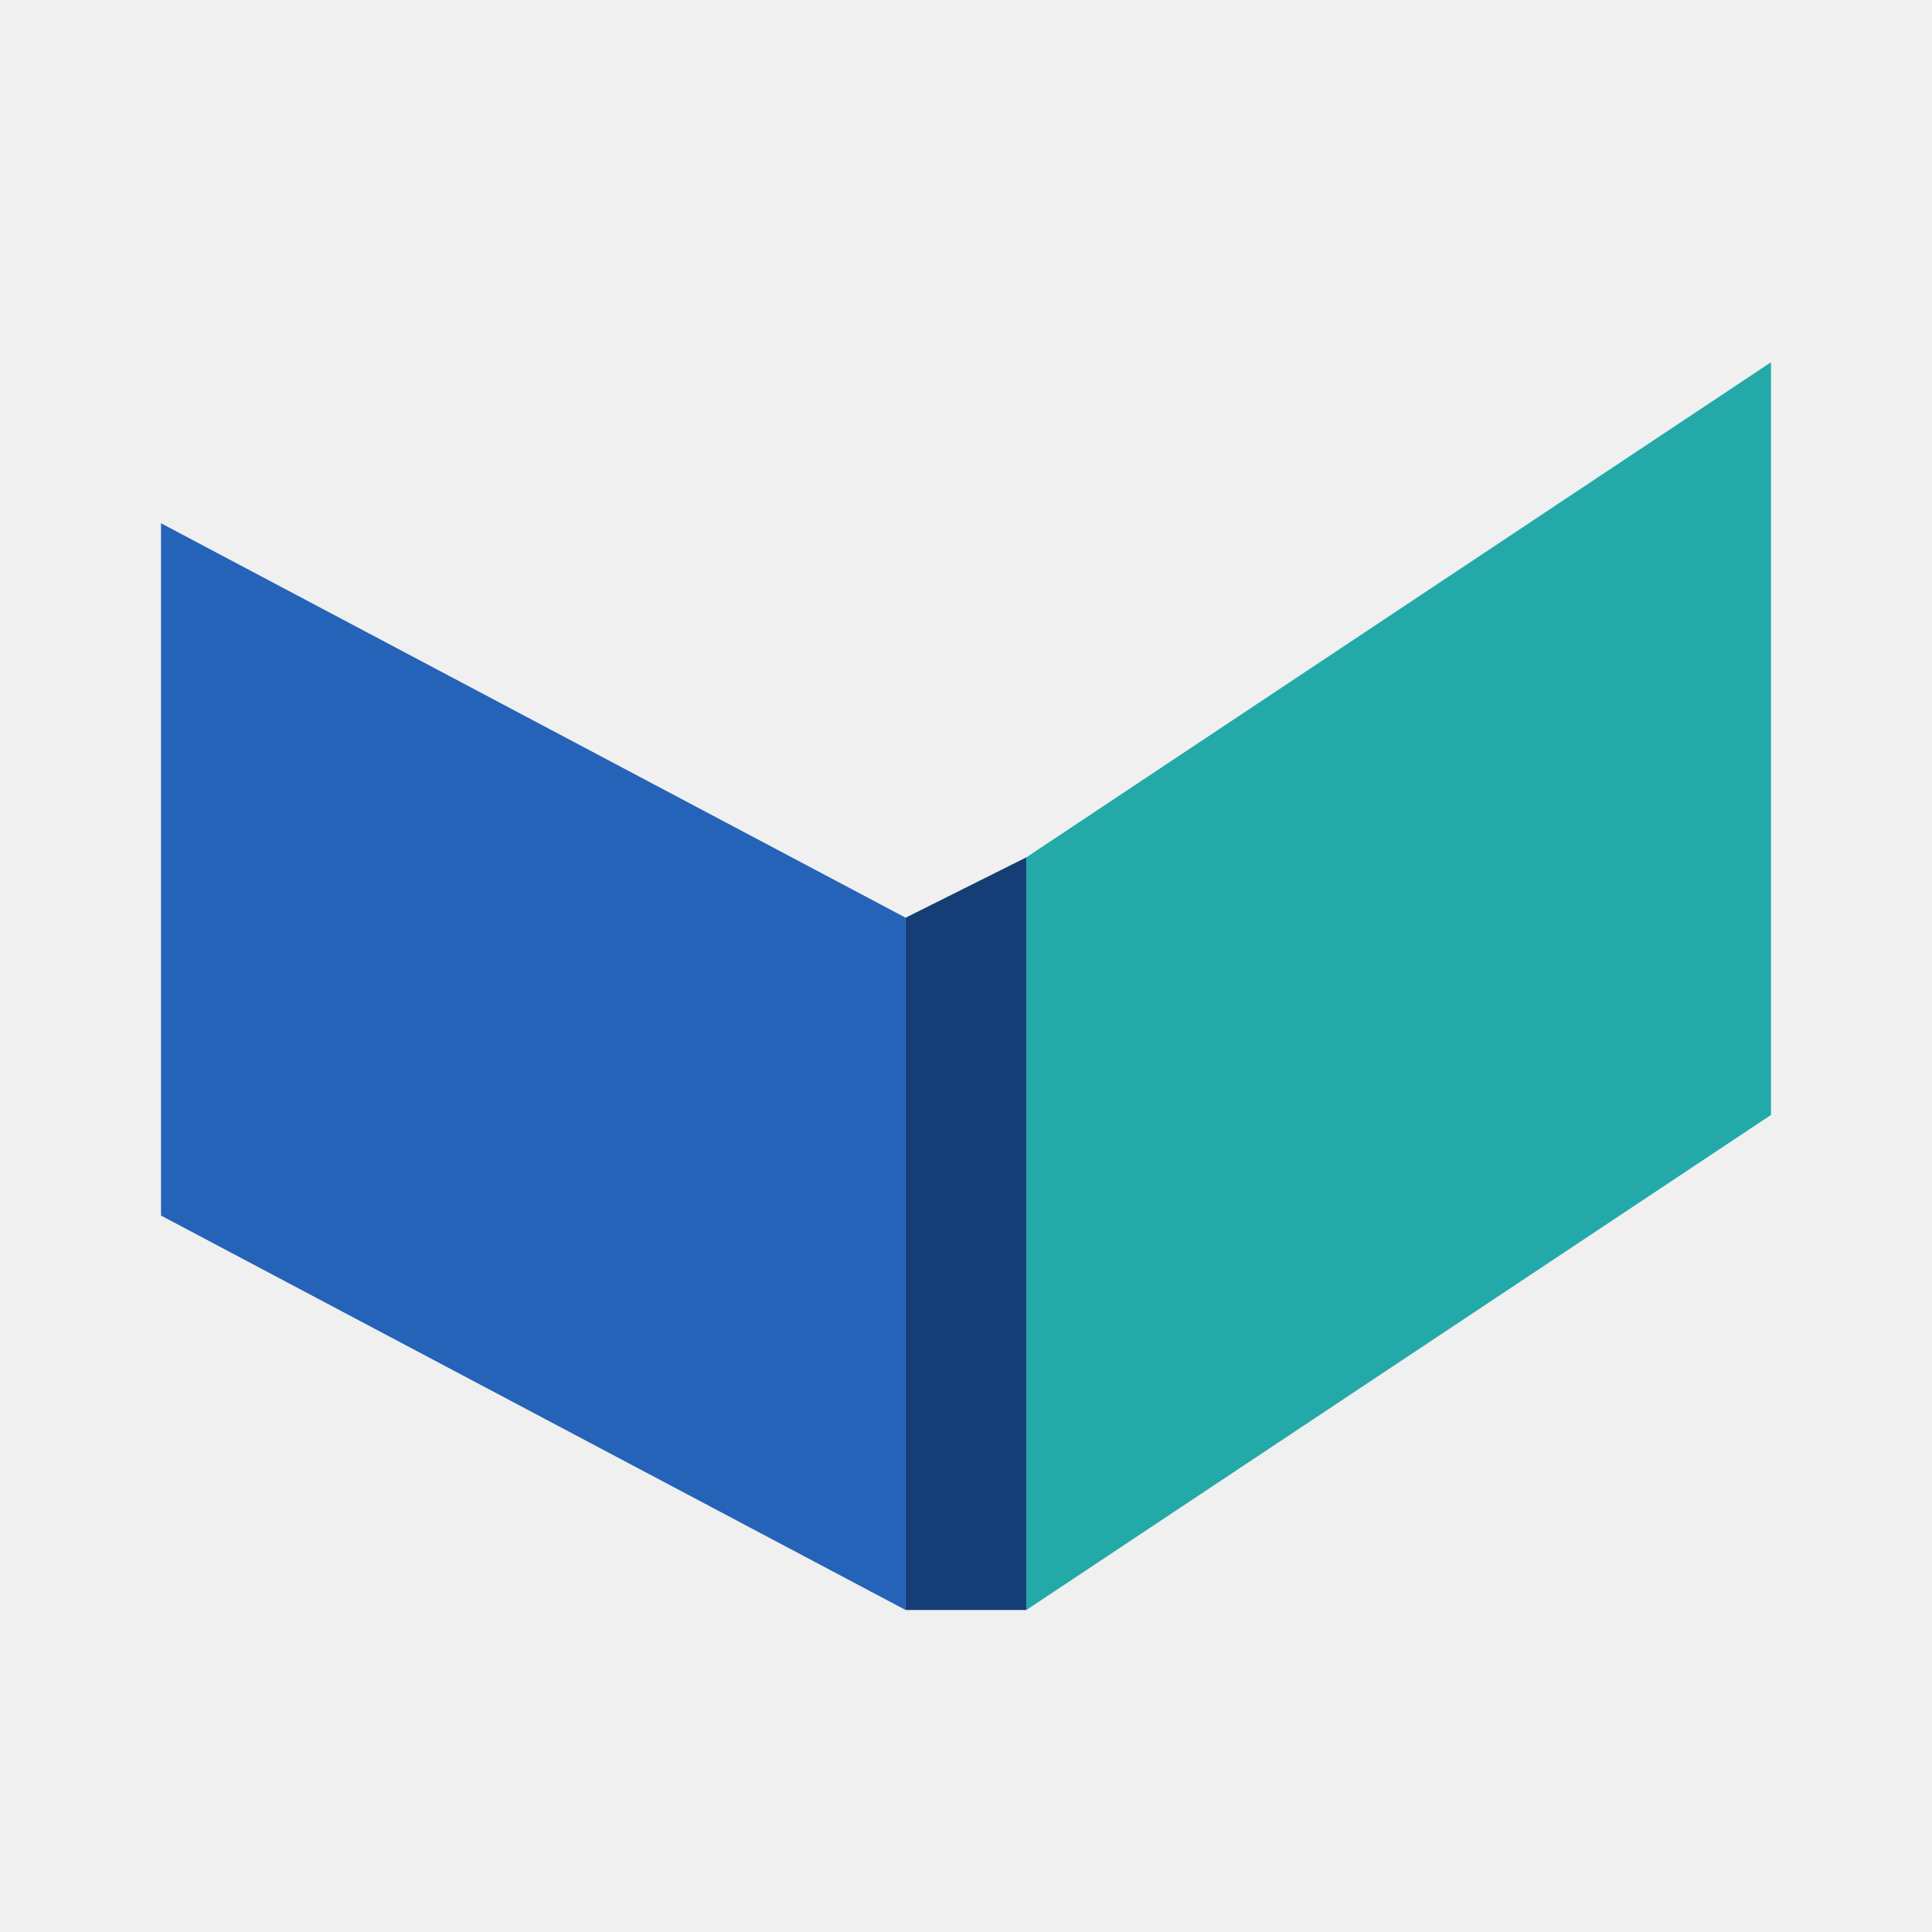
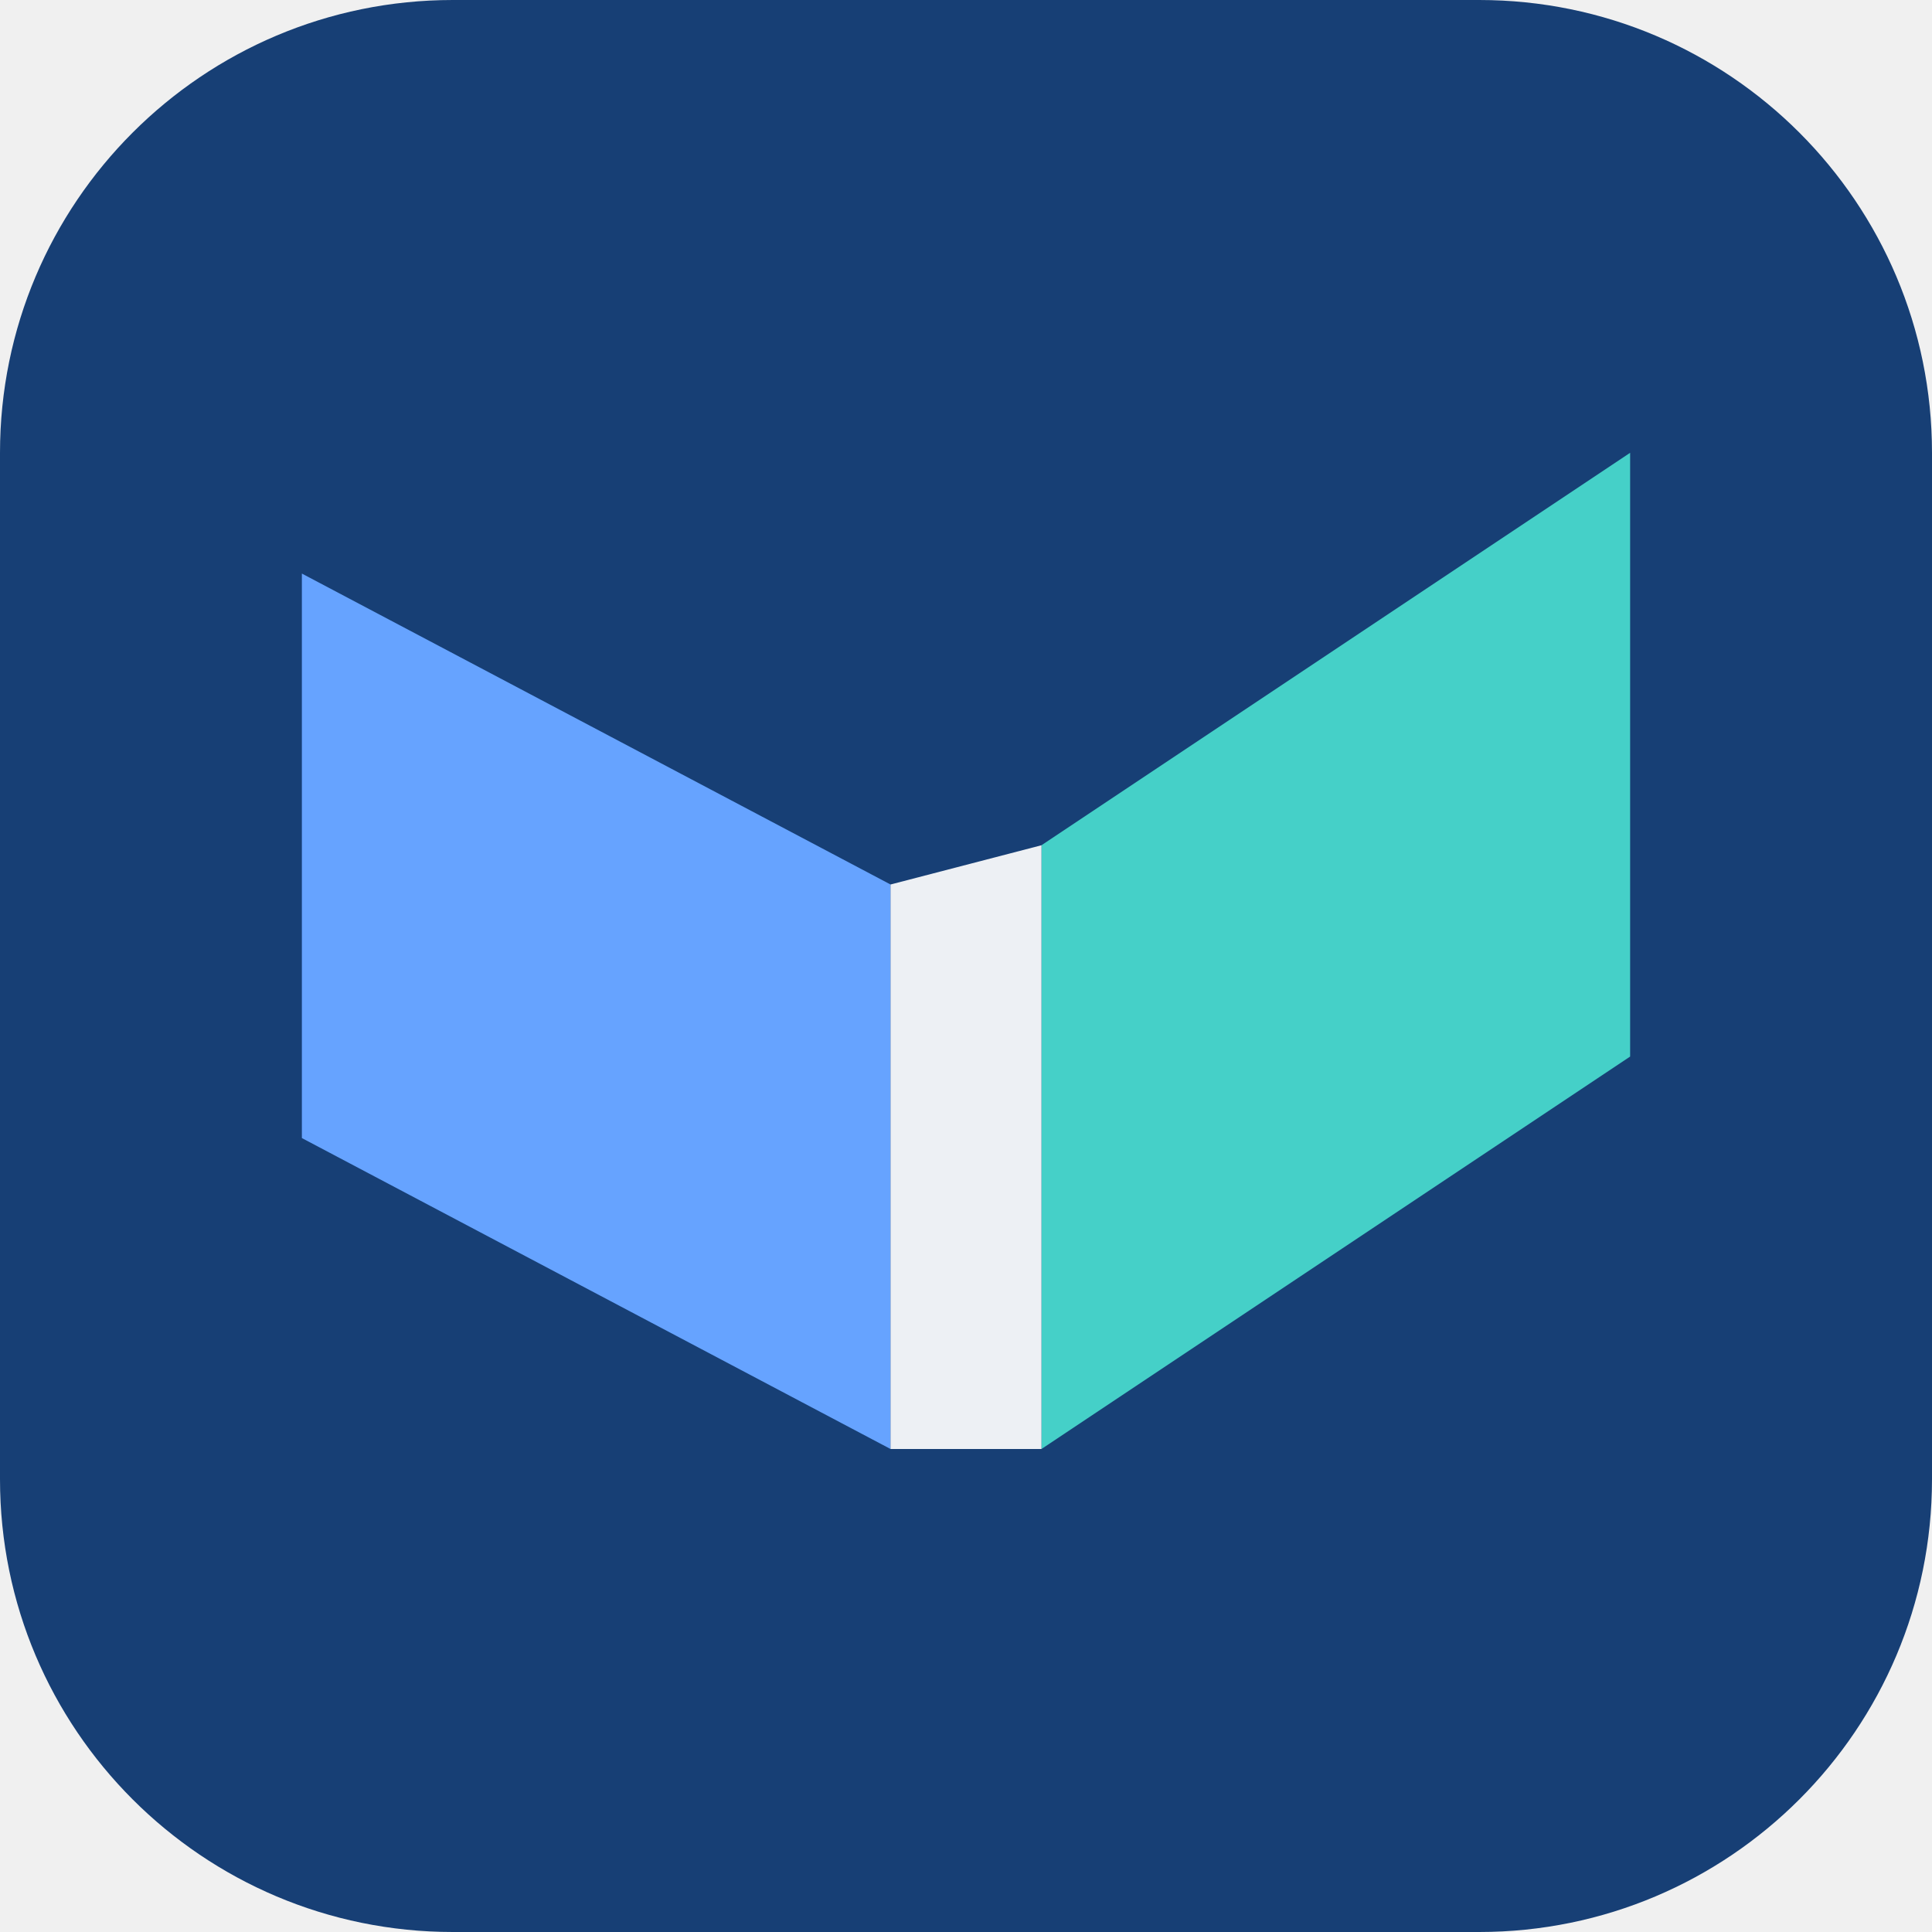
- <svg xmlns="http://www.w3.org/2000/svg" viewBox="0 0 48 48">
-   <path d="M4 13 22.5 22.8V40L4 30.2V13Z" fill="#2563B8" />
-   <path d="m44 9-18.5 12.3V40L44 27.7V9Z" fill="#22A9A8" />
-   <path d="M22.5 22.8 25.5 21.3V40L22.5 40V22.8Z" fill="#163E76" />
+ <svg xmlns="http://www.w3.org/2000/svg" viewBox="0 0 64 64">
+   <rect width="64" height="64" rx="15" fill="#173F75" />
+   <path d="M10 19 29.5 29.3V48L10 37.7V19Z" fill="#66A3FF" />
+   <path d="m54 15-19.5 13V48L54 35V15Z" fill="#45D0C8" />
+   <path d="M29.5 29.3 34.5 28V48L29.5 48V29.3Z" fill="#fff" fill-opacity=".92" />
</svg>
